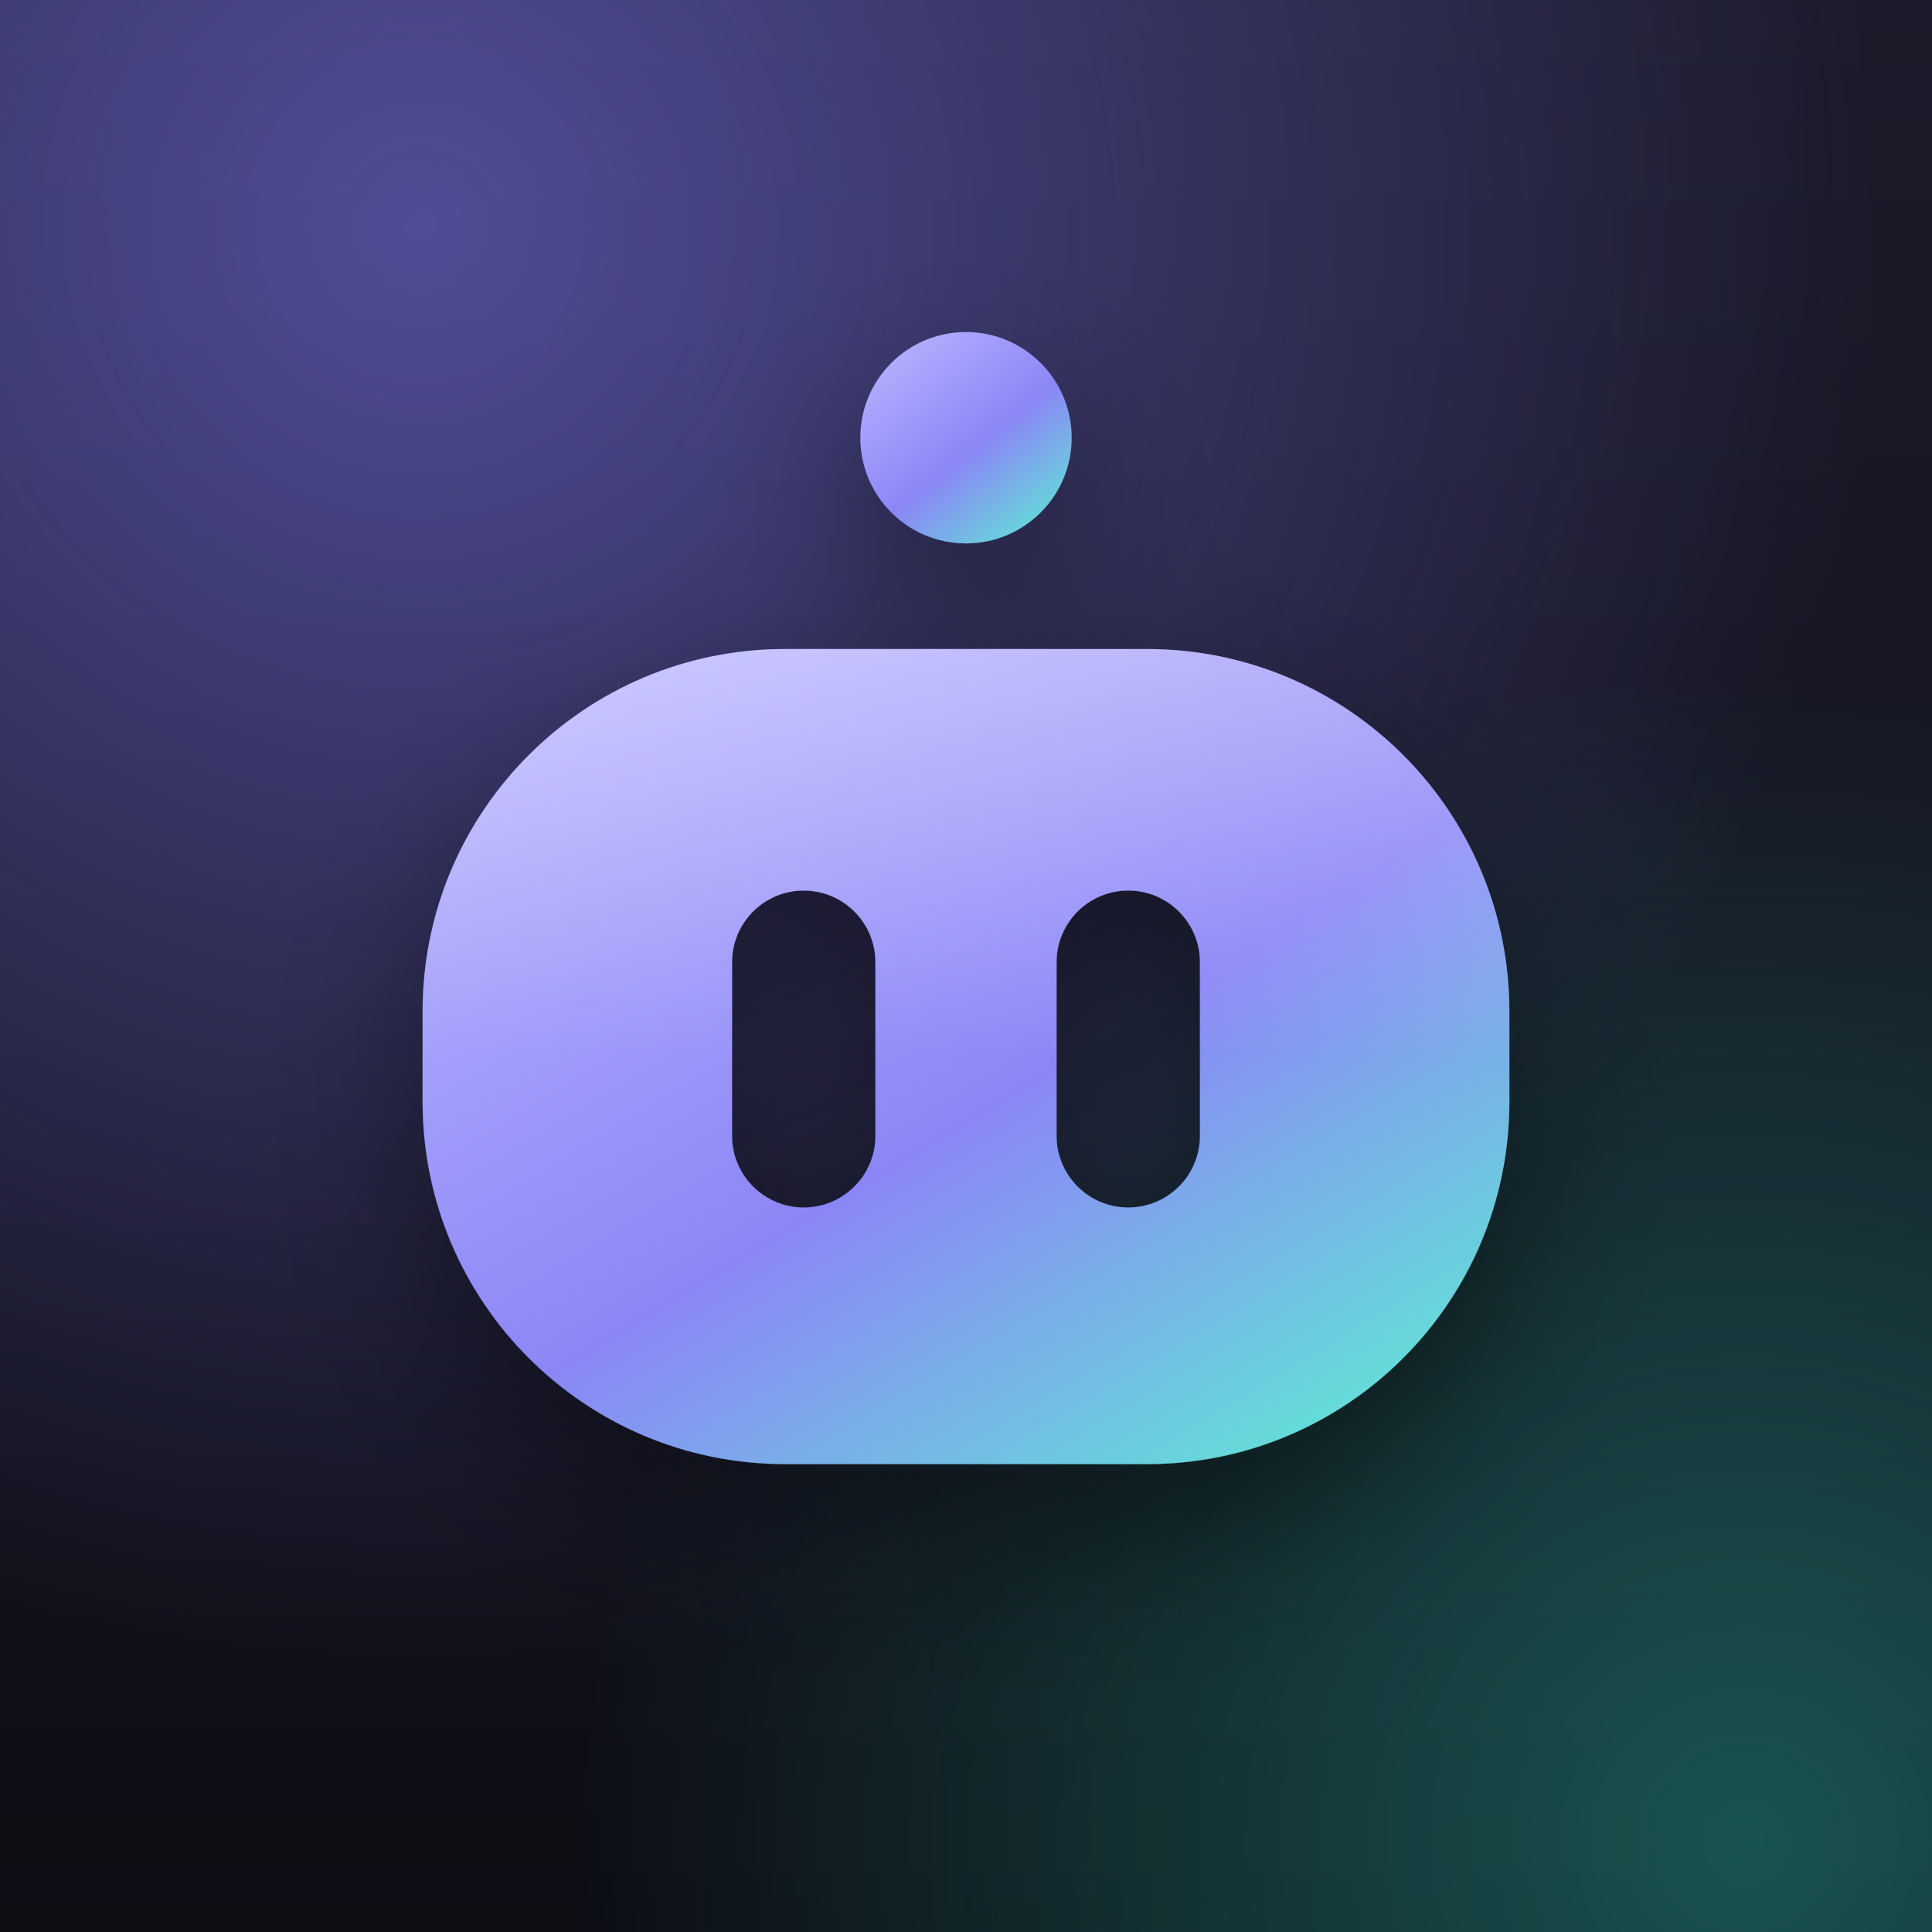
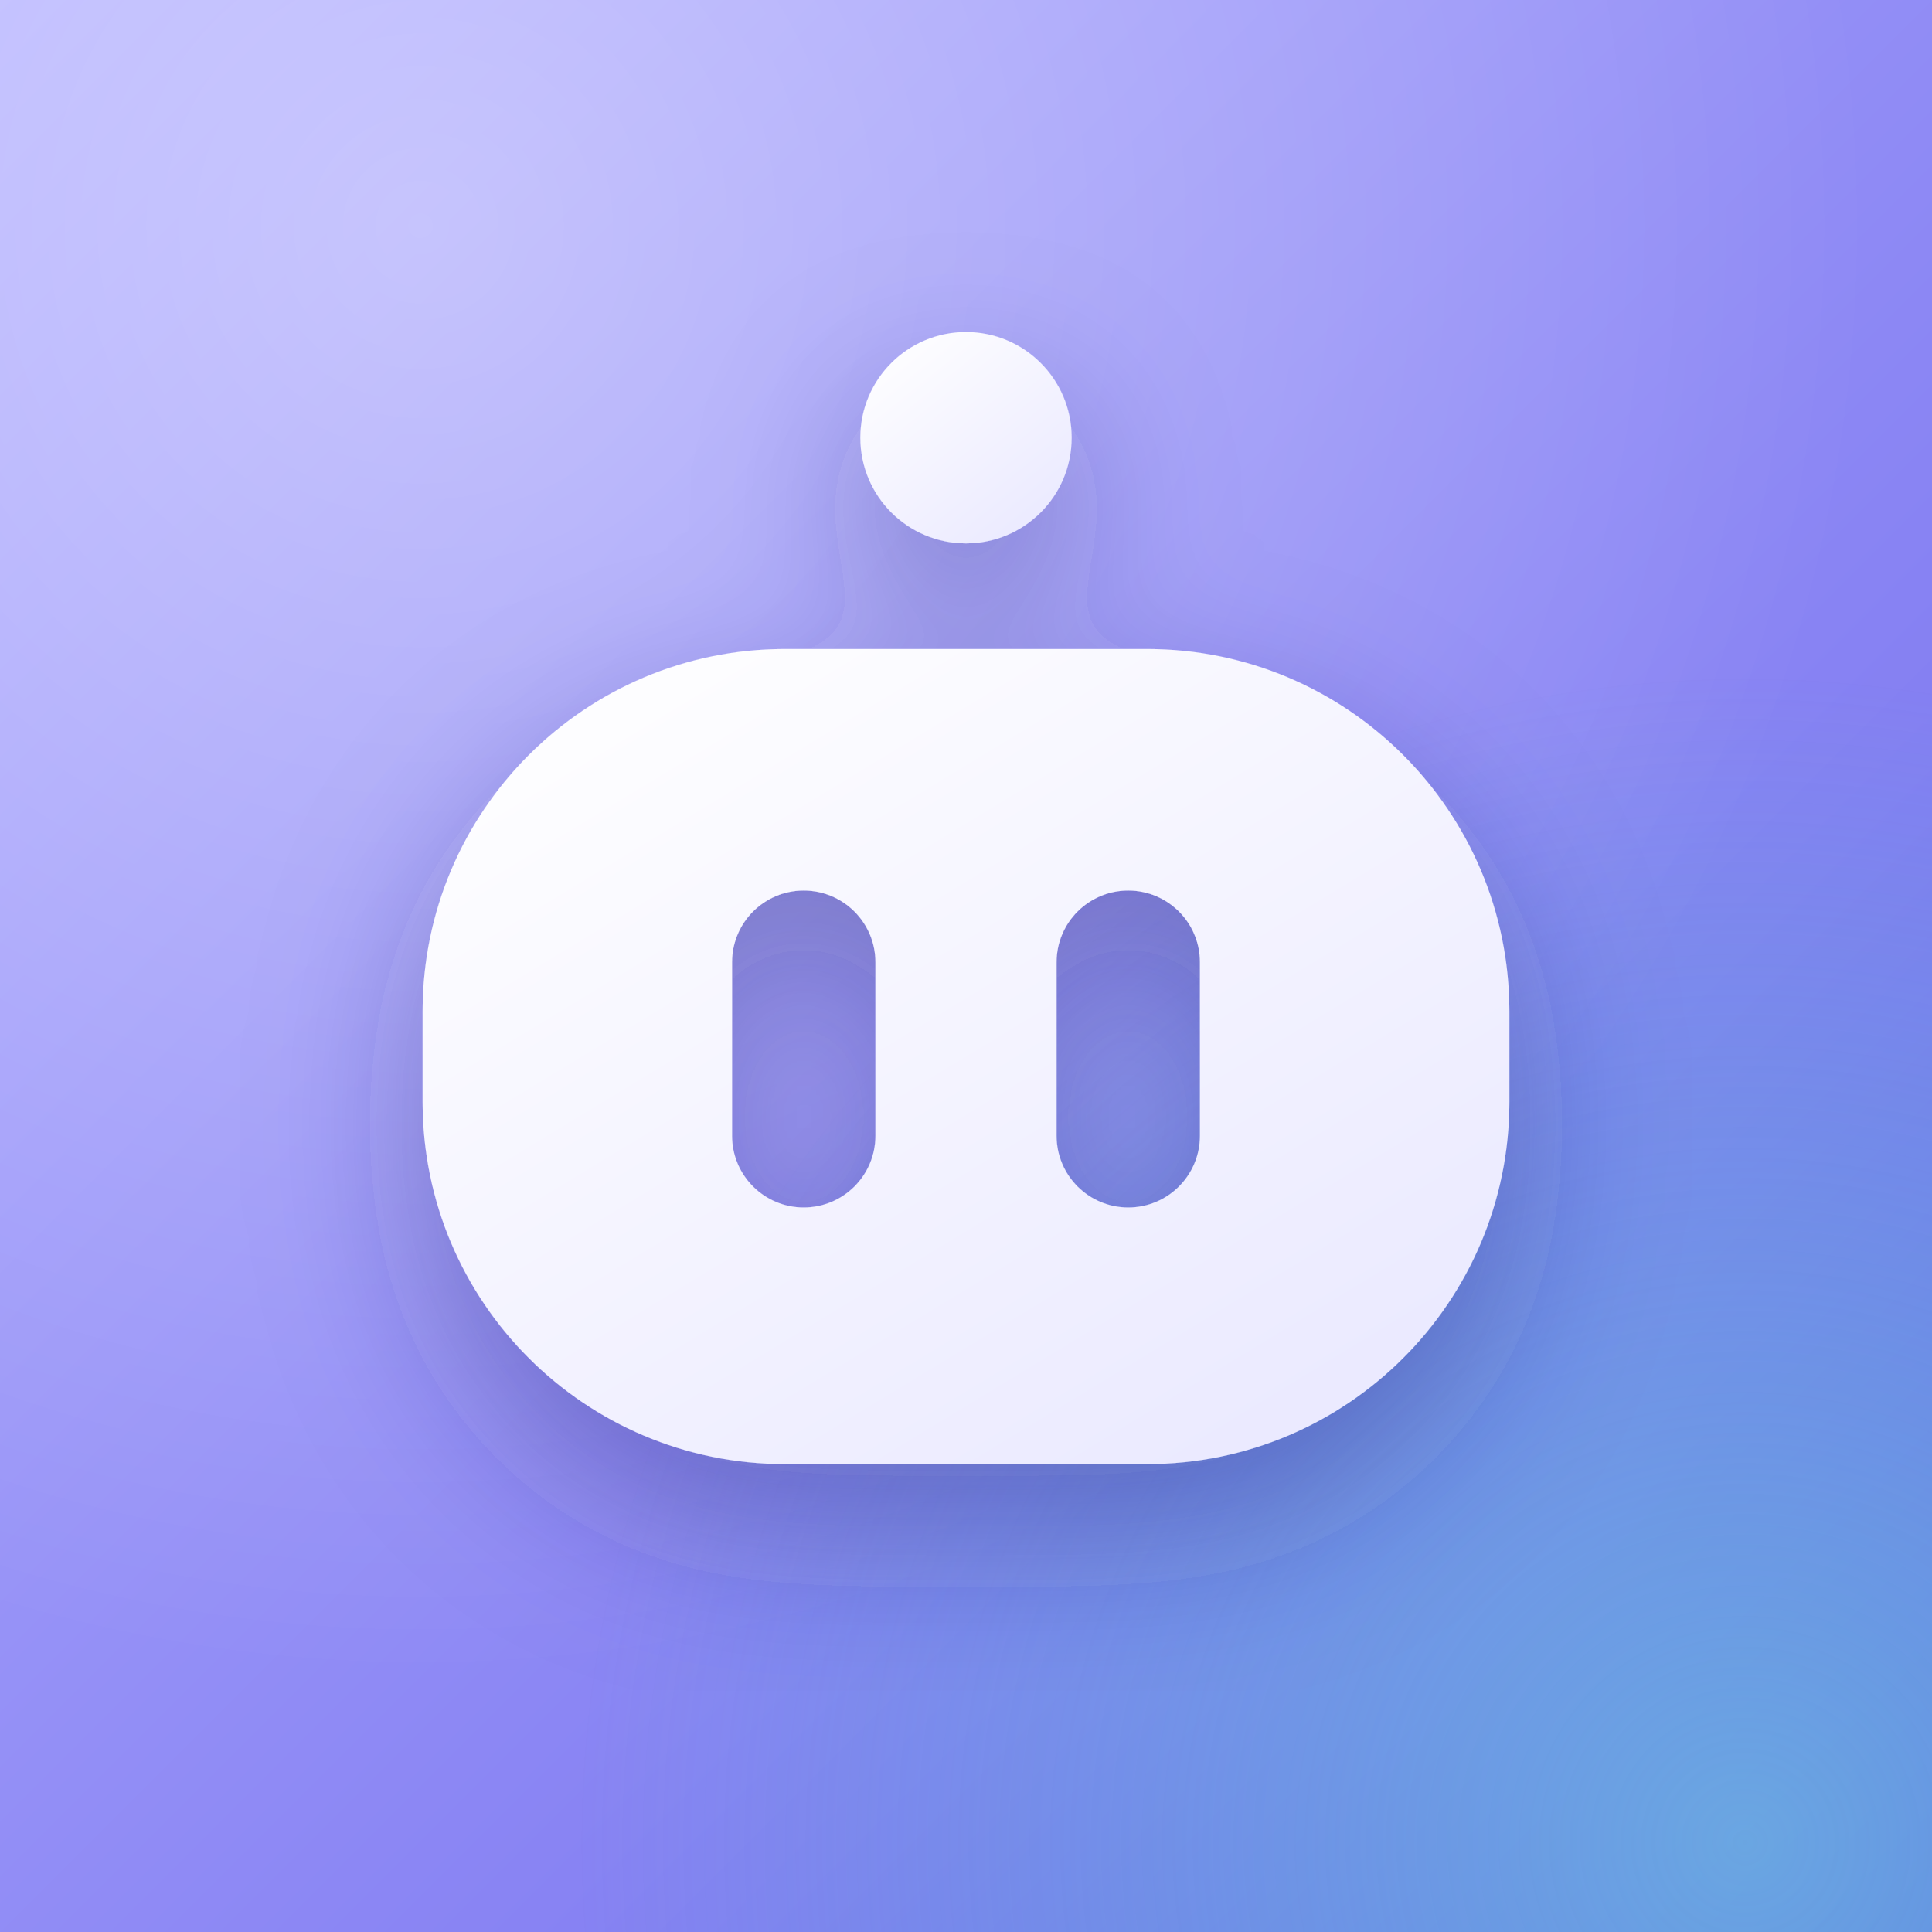
<svg xmlns="http://www.w3.org/2000/svg" width="152" height="152" viewBox="0 0 512 512">
  <defs>
-     <linearGradient id="tile" x1="0" y1="0" x2="0" y2="1">
-       <stop offset="0" stop-color="#1c1b2b" />
-       <stop offset="1" stop-color="#0d0d14" />
+     <linearGradient id="tile" x1="0" y1="0" x2="1" y2="1">
+       <stop offset="0" stop-color="#b3b0ff" />
+       <stop offset="1" stop-color="#6f69ec" />
    </linearGradient>
    <radialGradient id="glowIris" cx="0.22" cy="0.12" r="0.75">
-       <stop offset="0" stop-color="#7c77f1" stop-opacity="0.55" />
-       <stop offset="1" stop-color="#7c77f1" stop-opacity="0" />
+       <stop offset="0" stop-color="#ffffff" stop-opacity="0.35" />
+       <stop offset="1" stop-color="#ffffff" stop-opacity="0" />
    </radialGradient>
    <radialGradient id="glowMint" cx="0.9" cy="0.95" r="0.6">
-       <stop offset="0" stop-color="#2dd4bf" stop-opacity="0.35" />
+       <stop offset="0" stop-color="#5eead4" stop-opacity="0.45" />
      <stop offset="1" stop-color="#2dd4bf" stop-opacity="0" />
    </radialGradient>
    <linearGradient id="mark" x1="0.1" y1="0" x2="0.9" y2="1">
-       <stop offset="0" stop-color="#b9b6ff" />
-       <stop offset="0.55" stop-color="#8b86f6" />
-       <stop offset="1" stop-color="#5eead4" />
+       <stop offset="0" stop-color="#ffffff" />
+       <stop offset="1" stop-color="#e9e8ff" />
    </linearGradient>
    <linearGradient id="sheen" x1="0" y1="0" x2="0" y2="1">
-       <stop offset="0" stop-color="#ffffff" stop-opacity="0.28" />
+       <stop offset="0" stop-color="#ffffff" stop-opacity="0" />
      <stop offset="0.5" stop-color="#ffffff" stop-opacity="0" />
    </linearGradient>
    <mask id="eyes">
      <rect width="512" height="512" fill="#fff" />
      <rect x="194" y="236" width="38" height="84" rx="19" fill="#000" />
      <rect x="280" y="236" width="38" height="84" rx="19" fill="#000" />
    </mask>
    <filter id="soft" x="-20%" y="-20%" width="140%" height="140%">
-       <feDropShadow dx="0" dy="18" stdDeviation="22" flood-color="#000000" flood-opacity="0.45" />
+       <feDropShadow dx="0" dy="18" stdDeviation="22" flood-color="#2a2580" flood-opacity="0.35" />
    </filter>
  </defs>
  <rect width="512" height="512" rx="0" fill="url(#tile)" />
  <rect width="512" height="512" rx="0" fill="url(#glowIris)" />
  <rect width="512" height="512" rx="0" fill="url(#glowMint)" />
  <g filter="url(#soft)">
    <circle cx="256" cy="116" r="28" fill="url(#mark)" />
    <g mask="url(#eyes)">
      <rect x="112" y="172" width="288" height="216" rx="96" fill="url(#mark)" />
      <rect x="112" y="172" width="288" height="216" rx="96" fill="url(#sheen)" />
    </g>
  </g>
</svg>
